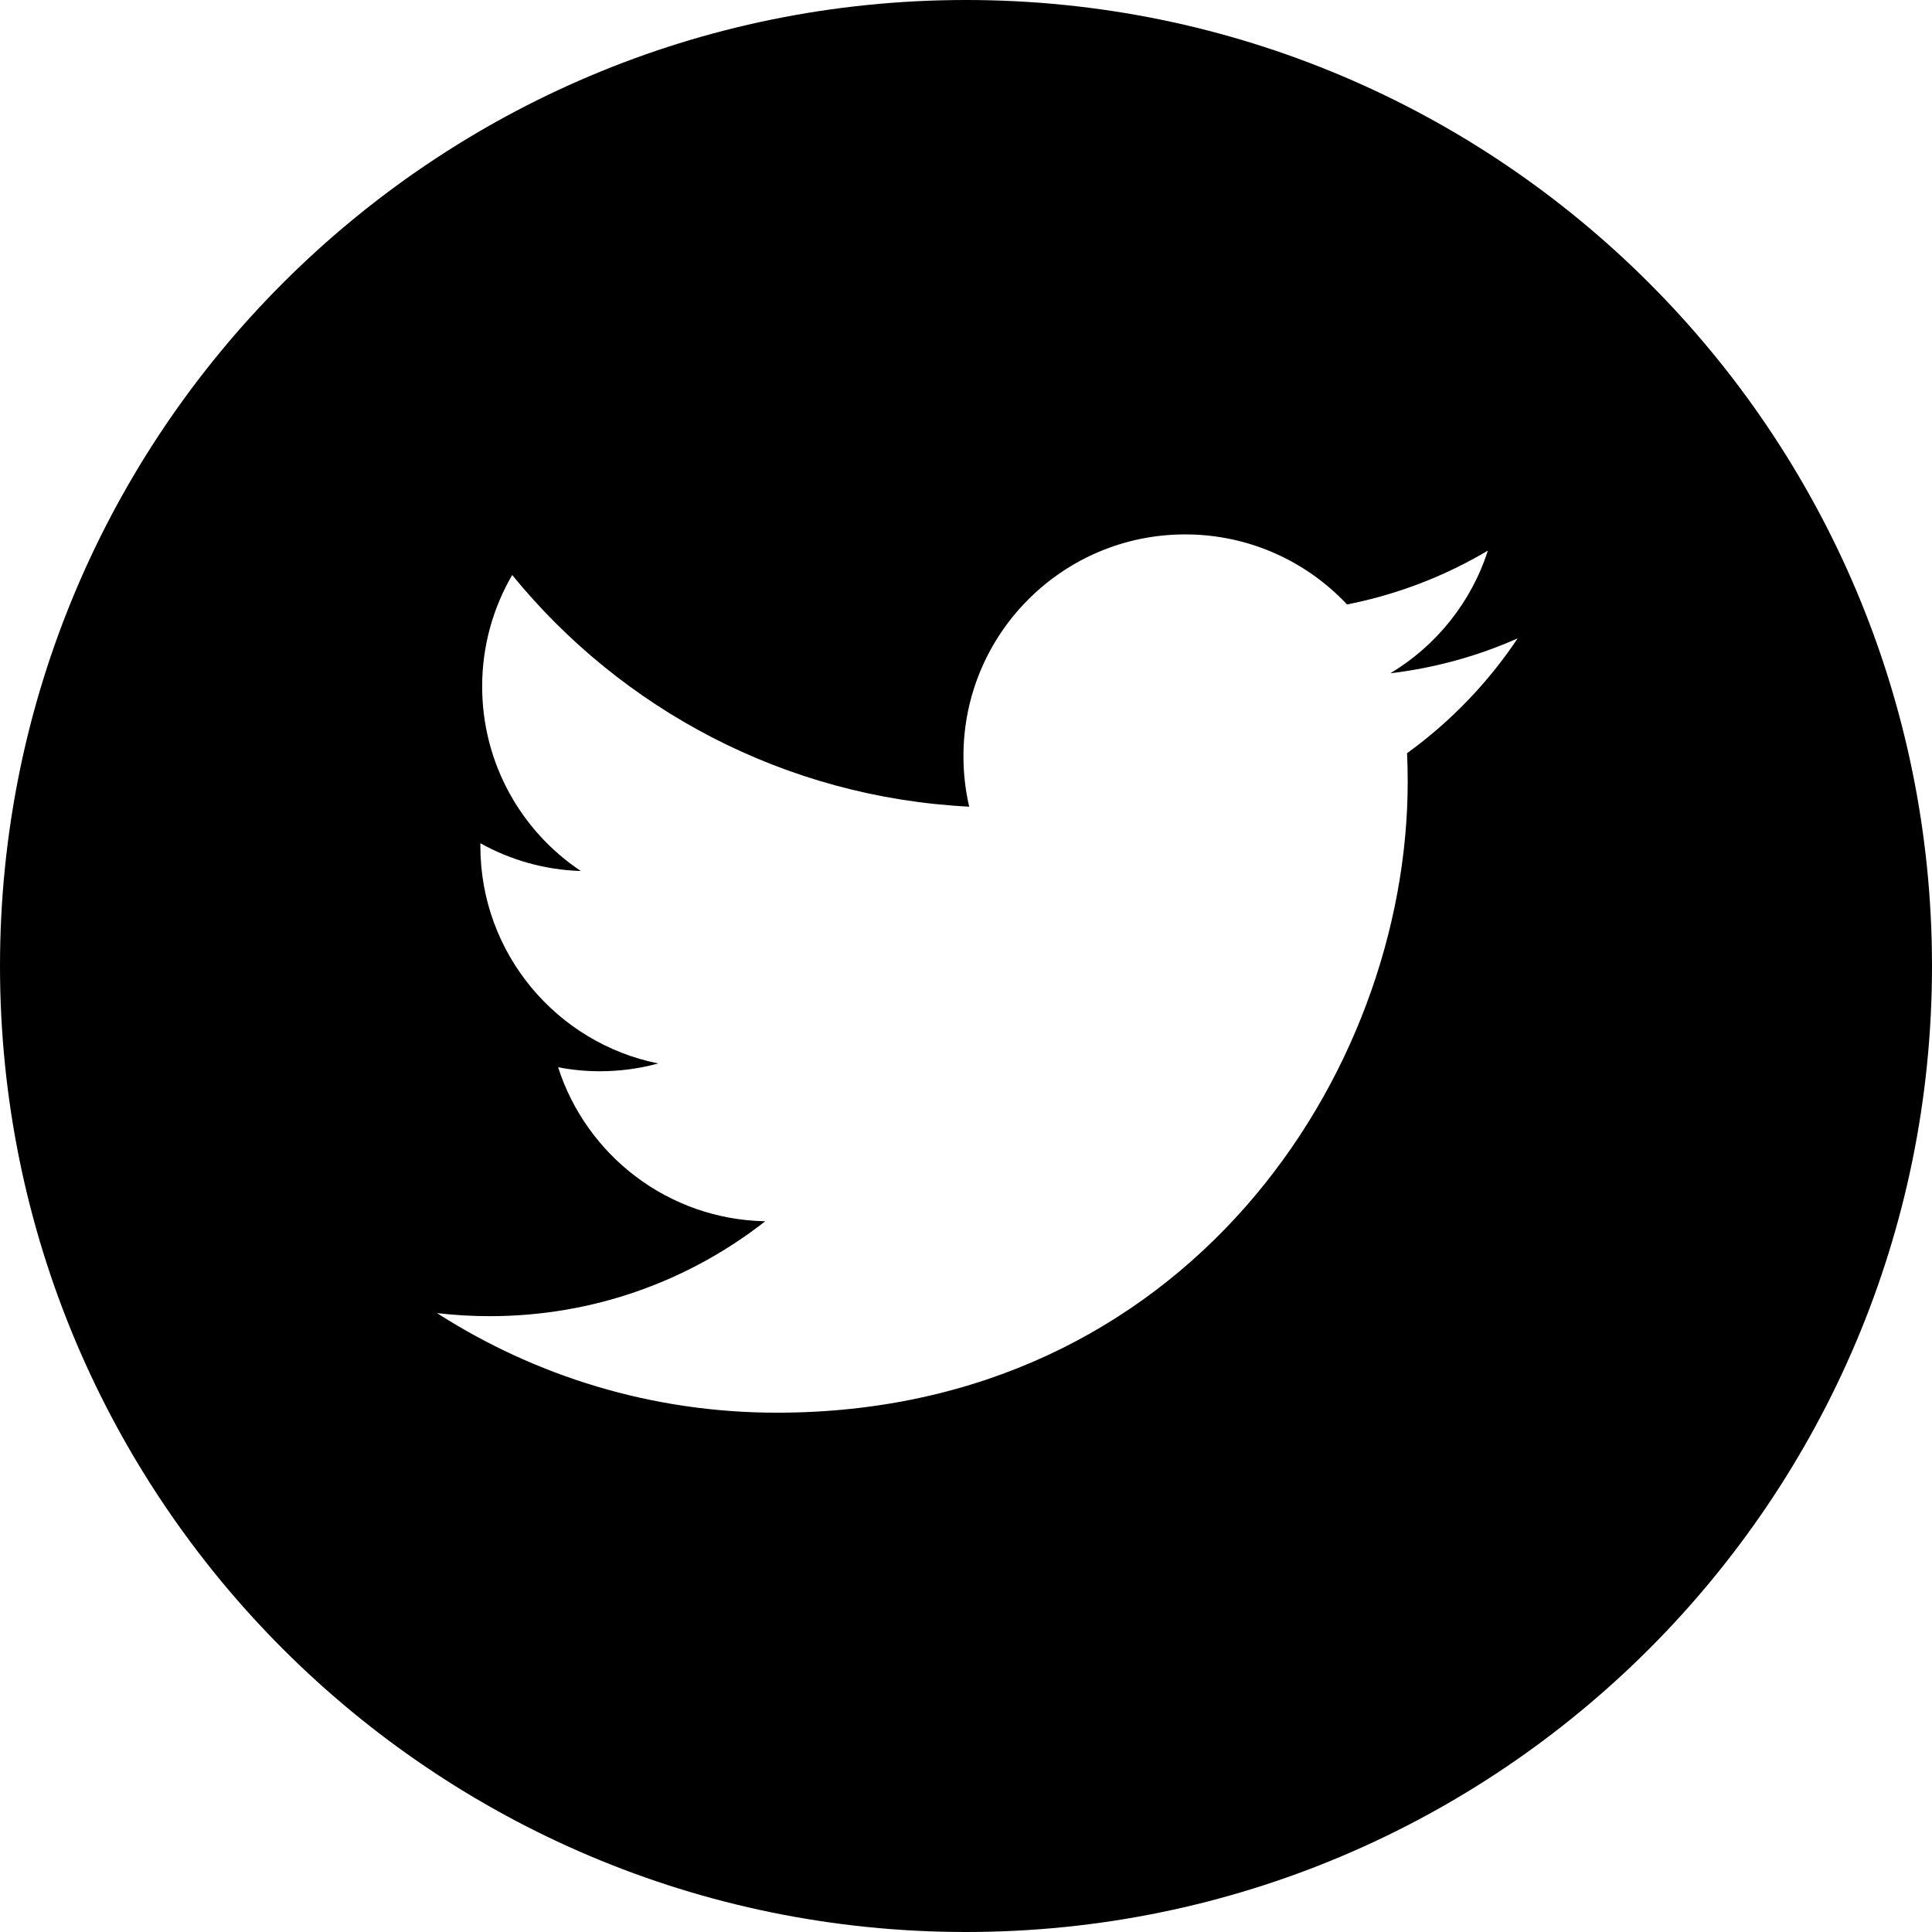
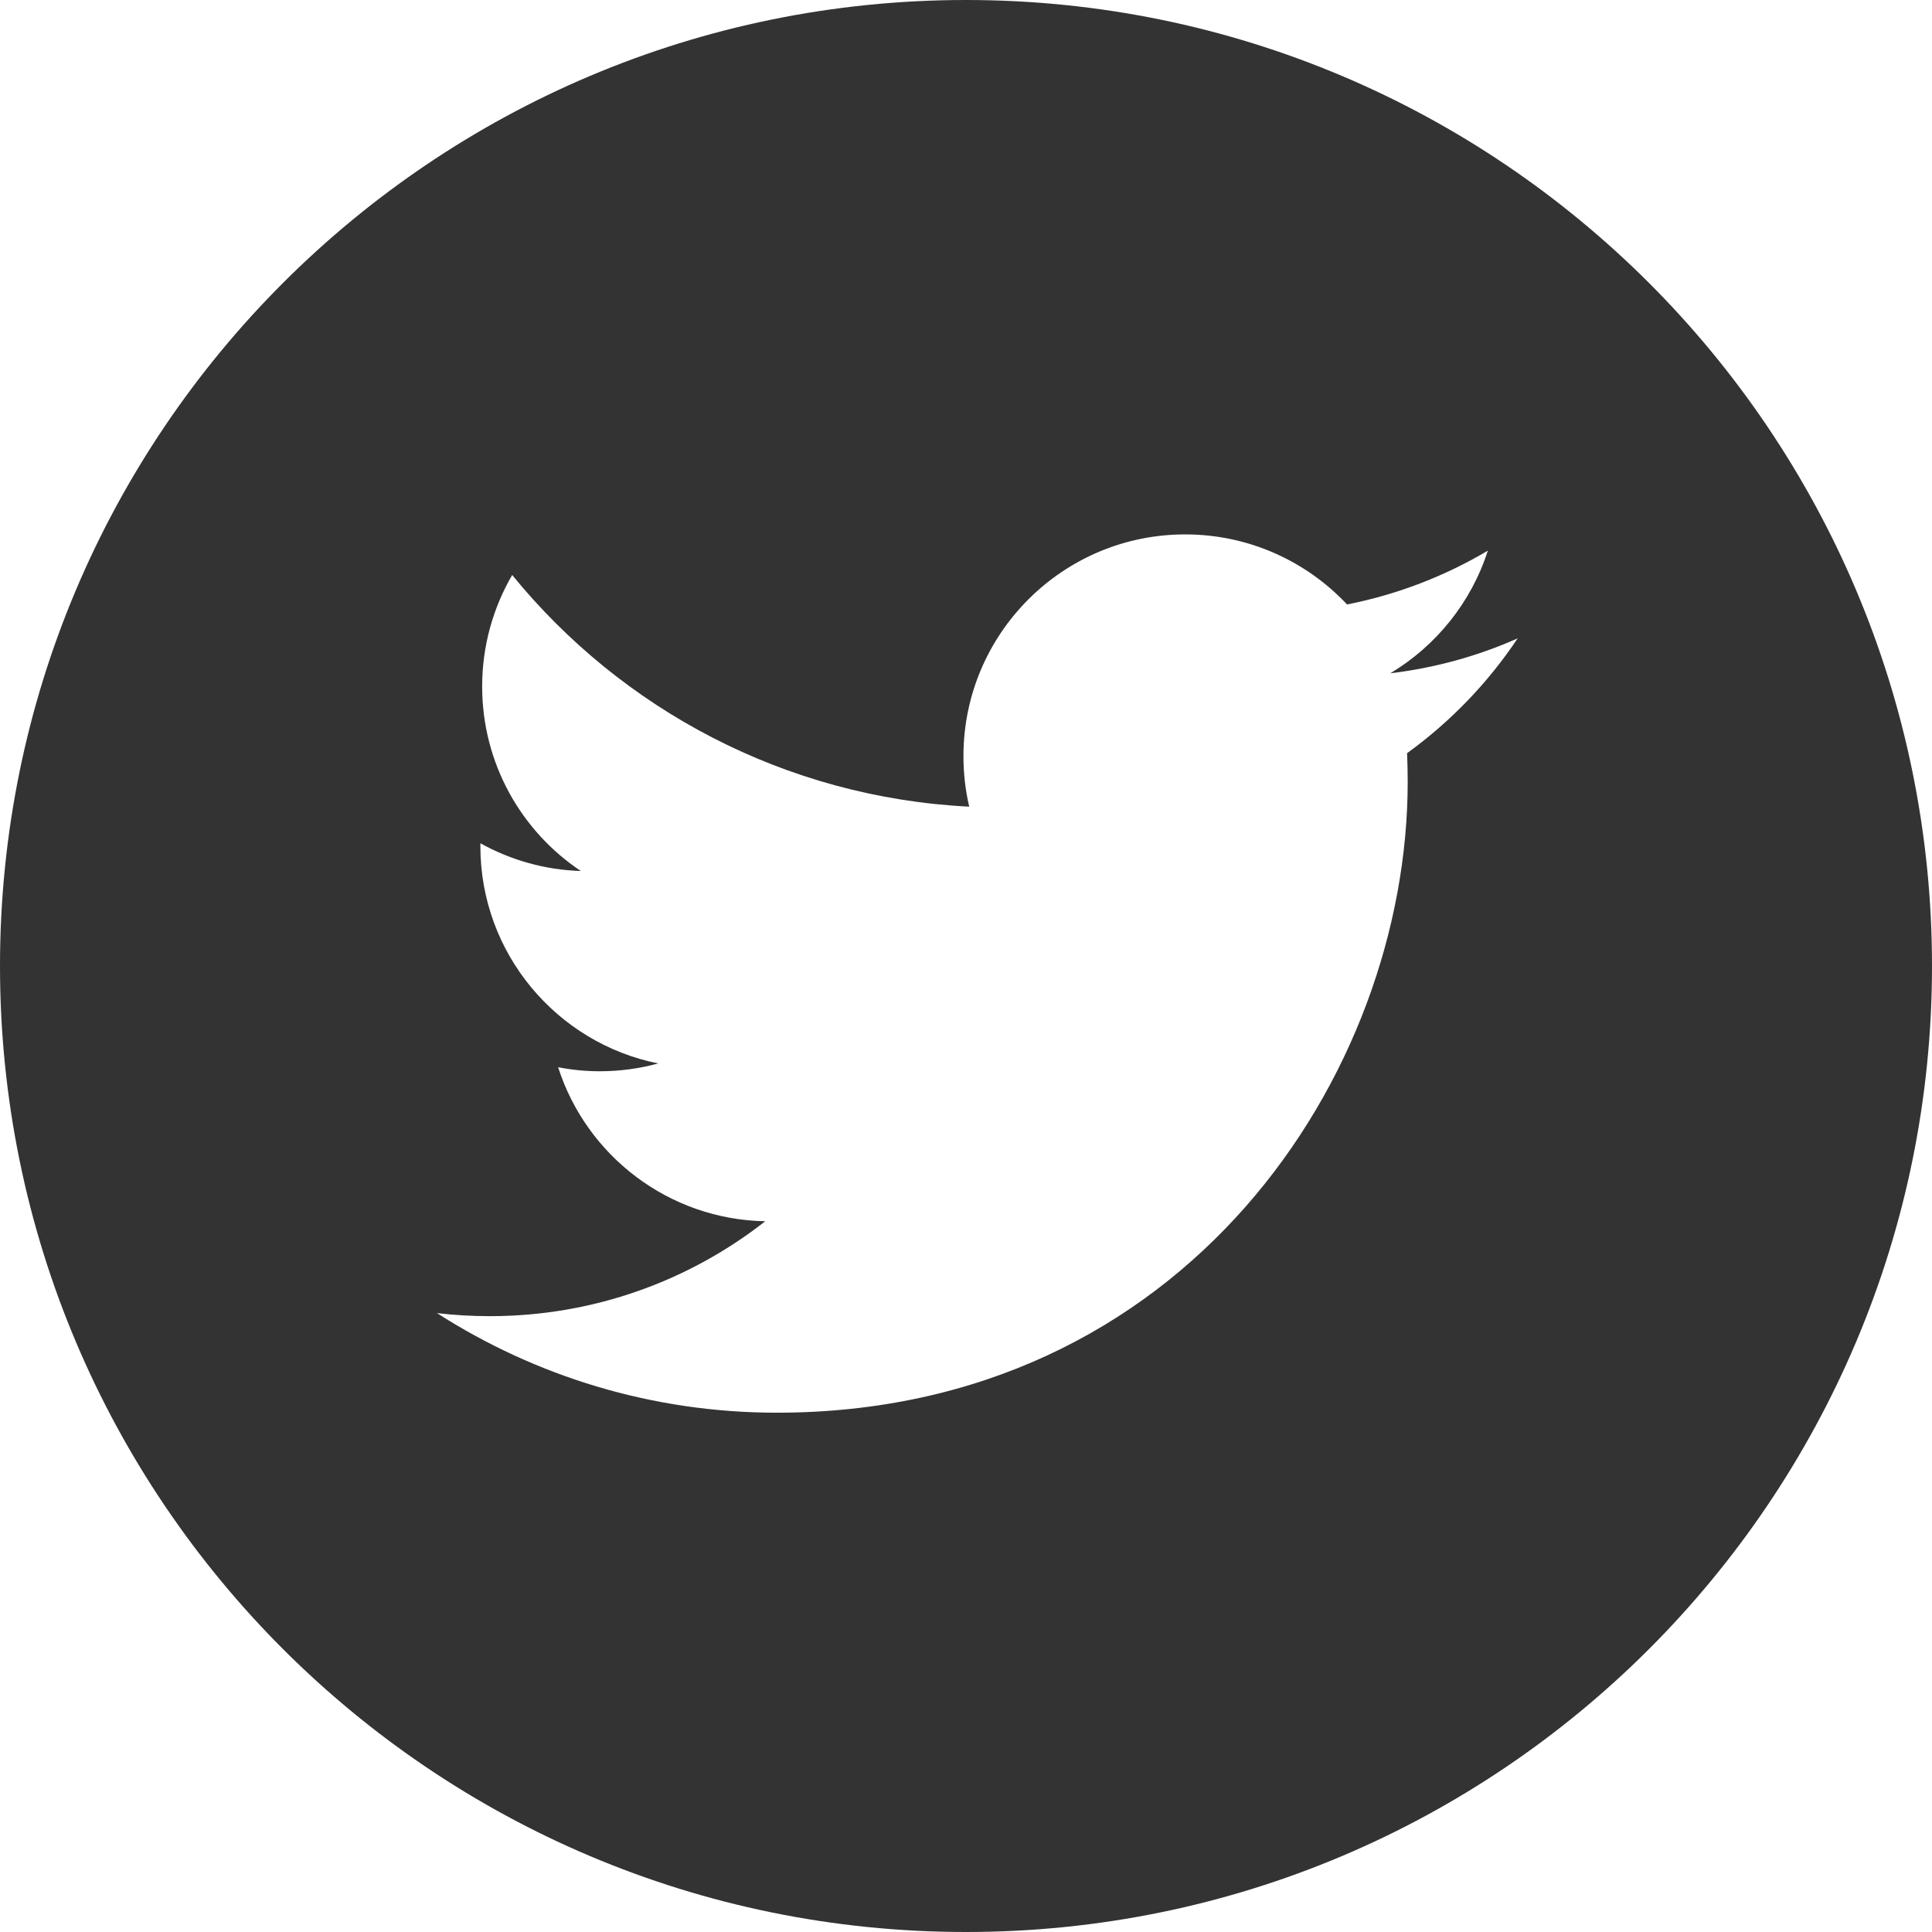
- <svg xmlns="http://www.w3.org/2000/svg" height="512pt" viewBox="0 0 512 512" width="512pt">
-   <path d="m256 0c-141.363 0-256 114.637-256 256s114.637 256 256 256 256-114.637 256-256-114.637-256-256-256zm116.887 199.602c.113 2.52.168 5.051.168 7.594 0 77.645-59.102 167.18-167.184 167.184h.004-.004c-33.184 0-64.062-9.727-90.066-26.395 4.598.543 9.277.812 14.016.812 27.531 0 52.867-9.391 72.98-25.152-25.723-.477-47.41-17.465-54.895-40.812 3.582.688 7.266 1.062 11.043 1.062 5.363 0 10.559-.723 15.496-2.07-26.887-5.383-47.141-29.145-47.141-57.598 0-.266 0-.504.008-.75 7.918 4.402 16.973 7.051 26.613 7.348-15.777-10.527-26.148-28.523-26.148-48.91 0-10.766 2.91-20.852 7.957-29.535 28.977 35.555 72.281 58.938 121.117 61.395-1.008-4.305-1.527-8.789-1.527-13.398 0-32.438 26.316-58.754 58.766-58.754 16.902 0 32.168 7.145 42.891 18.566 13.387-2.641 25.957-7.531 37.312-14.262-4.395 13.715-13.707 25.223-25.84 32.5 11.887-1.422 23.215-4.574 33.742-9.254-7.863 11.785-17.836 22.137-29.309 30.43zm0 0" />
+ <svg xmlns="http://www.w3.org/2000/svg" height="512px" viewBox="0 0 512 512" width="512px">
+   <g>
+     <path d="m256 0c-141.363 0-256 114.637-256 256s114.637 256 256 256 256-114.637 256-256-114.637-256-256-256zm116.887 199.602c.113 2.52.168 5.051.168 7.594 0 77.645-59.102 167.18-167.184 167.184h.004-.004c-33.184 0-64.062-9.727-90.066-26.395 4.598.543 9.277.812 14.016.812 27.531 0 52.867-9.391 72.98-25.152-25.723-.477-47.41-17.465-54.895-40.812 3.582.688 7.266 1.062 11.043 1.062 5.363 0 10.559-.723 15.496-2.07-26.887-5.383-47.141-29.145-47.141-57.598 0-.266 0-.504.008-.75 7.918 4.402 16.973 7.051 26.613 7.348-15.777-10.527-26.148-28.523-26.148-48.91 0-10.766 2.91-20.852 7.957-29.535 28.977 35.555 72.281 58.938 121.117 61.395-1.008-4.305-1.527-8.789-1.527-13.398 0-32.438 26.316-58.754 58.766-58.754 16.902 0 32.168 7.145 42.891 18.566 13.387-2.641 25.957-7.531 37.312-14.262-4.395 13.715-13.707 25.223-25.84 32.5 11.887-1.422 23.215-4.574 33.742-9.254-7.863 11.785-17.836 22.137-29.309 30.43zm0 0" data-original="#000000" class="active-path" data-old_color="#000000" fill="#333333" />
+   </g>
</svg>
